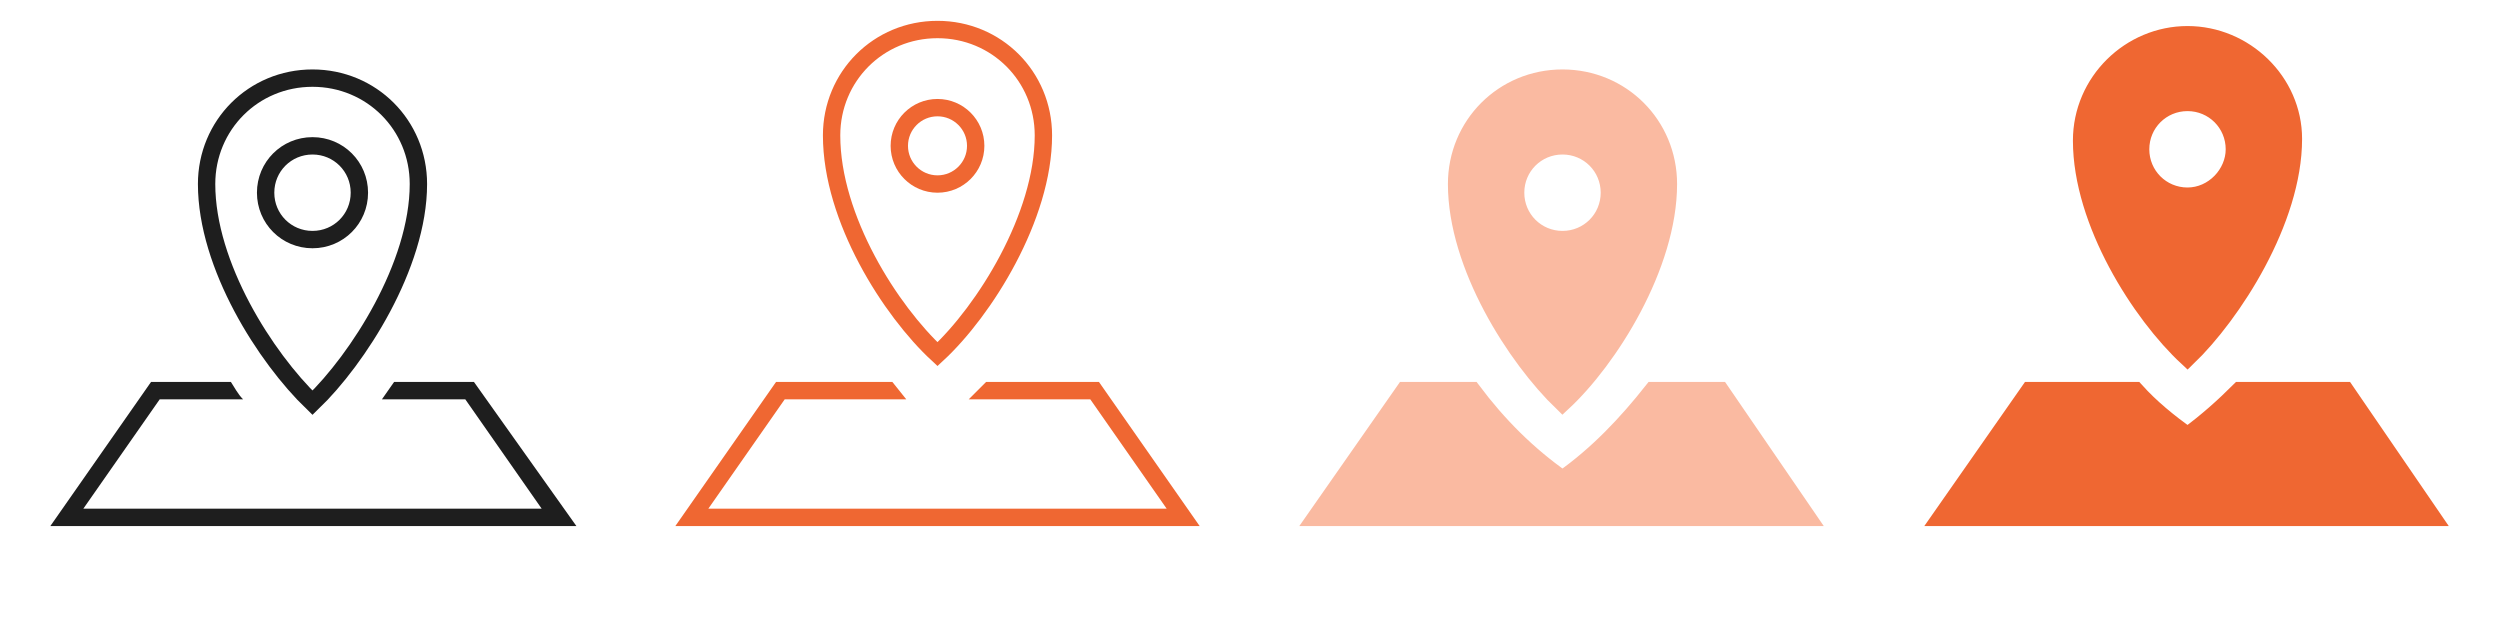
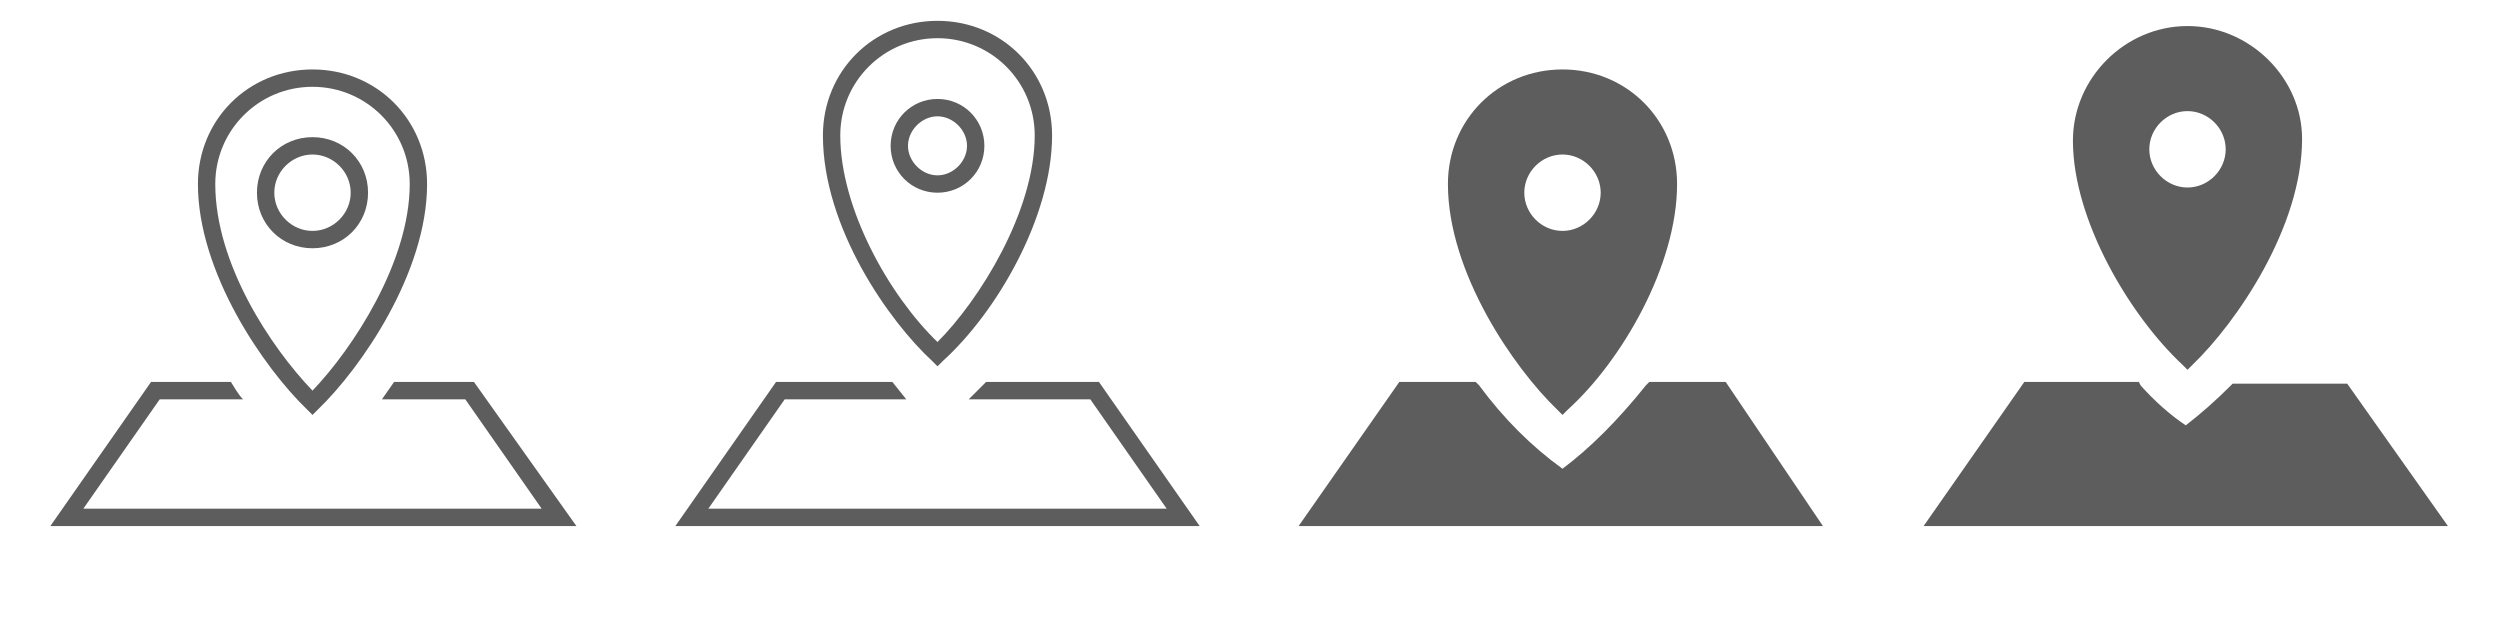
<svg xmlns="http://www.w3.org/2000/svg" version="1.1" id="Layer_1" x="0px" y="0px" viewBox="0 0 144 36" style="enable-background:new 0 0 144 36;" xml:space="preserve">
  <style type="text/css">
- 	.st0{fill:none;stroke:#EF6732;stroke-miterlimit:10;}
- 	.st1{fill:#EF6732;}
- 	.st2{fill:#FABAA1;stroke:#FABAA1;stroke-miterlimit:10;}
- 	.st3{fill:#EF6732;stroke:#EF6732;stroke-miterlimit:10;}
- 	.st4{fill:#1E1E1E;}
- 	.st5{fill:none;stroke:#1E1E1E;stroke-miterlimit:10;}
+ 	.st0{fill:#5D5D5D;}
</style>
-   <path class="st0" d="M54,20.4c2.7-2.5,6.1-7.9,6.1-12.6c0-3.4-2.7-6.1-6.1-6.1c-3.4,0-6.1,2.7-6.1,6.1C47.9,12.6,51.3,17.9,54,20.4z  " />
-   <circle class="st0" cx="54" cy="8.4" r="2.2" />
  <g>
-     <polygon class="st1" points="69.1,30.3 38.9,30.3 44.7,22 51.4,22 52.2,23 45.2,23 40.8,29.3 67.2,29.3 62.8,23 55.8,23 56.8,22    63.3,22  " />
+     <path class="st0" d="M54,21.1l-0.3-0.3c-2.5-2.3-6.3-7.7-6.3-13c0-3.7,2.9-6.6,6.6-6.6s6.6,2.9,6.6,6.6c0,4.7-3.2,10.2-6.3,13   L54,21.1z M54,2.2c-3.1,0-5.6,2.5-5.6,5.6c0,4.2,2.8,9.2,5.6,11.9c2.4-2.4,5.6-7.5,5.6-11.9C59.6,4.7,57.1,2.2,54,2.2z" />
  </g>
-   <path class="st2" d="M99.1,22.5h-3.9c-1.5,1.9-3.2,3.7-5.2,5.1c-2-1.4-3.7-3.1-5.2-5.1h-3.9l-5.1,7.3h28.3L99.1,22.5z" />
-   <path class="st2" d="M90,4.5c-3.4,0-6.1,2.7-6.1,6.1c0,4.7,3.4,10,6.1,12.6c2.7-2.5,6.1-7.9,6.1-12.6C96.1,7.2,93.4,4.5,90,4.5z   M90,13.8c-1.5,0-2.7-1.2-2.7-2.7s1.2-2.7,2.7-2.7c1.5,0,2.7,1.2,2.7,2.7v0C92.7,12.6,91.5,13.8,90,13.8z" />
-   <path class="st3" d="M135.1,22.5H129c-0.9,0.9-1.9,1.8-3,2.6c-1.1-0.8-2.1-1.6-3-2.6h-6.1l-5.1,7.3h28.3L135.1,22.5z" />
-   <path class="st3" d="M126,2c-3.3,0-6.1,2.7-6.1,6.1c0,4.7,3.4,10,6.1,12.5c2.6-2.5,6.1-7.9,6.1-12.6C132.1,4.7,129.3,2,126,2z   M126,11.3c-1.5,0-2.7-1.2-2.7-2.7c0-1.5,1.2-2.7,2.7-2.7c1.5,0,2.7,1.2,2.7,2.7C128.7,10,127.5,11.3,126,11.3L126,11.3z" />
-   <path class="st4" d="M27.3,22h-4.6c-0.2,0.3-0.5,0.7-0.7,1h4.8l4.4,6.3H4.8L9.2,23H14c-0.3-0.3-0.5-0.7-0.7-1H8.7l-5.8,8.3h30.3  L27.3,22z" />
-   <path class="st5" d="M18,4.5c-3.4,0-6.1,2.7-6.1,6.1c0,4.7,3.4,10,6.1,12.6c2.6-2.5,6.1-7.9,6.1-12.6C24.1,7.2,21.4,4.5,18,4.5z   M18,13.8c-1.5,0-2.7-1.2-2.7-2.7c0-1.5,1.2-2.7,2.7-2.7c1.5,0,2.7,1.2,2.7,2.7v0C20.7,12.6,19.5,13.8,18,13.8z" />
+   <g>
+     <path class="st0" d="M54,11.1c-1.5,0-2.7-1.2-2.7-2.7s1.2-2.7,2.7-2.7s2.7,1.2,2.7,2.7S55.5,11.1,54,11.1z M54,6.7   c-0.9,0-1.7,0.8-1.7,1.7c0,0.9,0.8,1.7,1.7,1.7s1.7-0.8,1.7-1.7C55.7,7.5,54.9,6.7,54,6.7z" />
+   </g>
+   <g>
+     <g>
+       <polygon class="st0" points="69.1,30.3 38.9,30.3 44.7,22 51.4,22 52.2,23 45.2,23 40.8,29.3 67.2,29.3 62.8,23 55.8,23 56.8,22     63.3,22   " />
+     </g>
+   </g>
+   <g>
+     <path class="st0" d="M99.1,22.5h-3.9c-1.5,1.9-3.2,3.7-5.2,5.1c-2-1.4-3.7-3.1-5.2-5.1h-3.9l-5.1,7.3h28.3L99.1,22.5z" />
+     <path class="st0" d="M105,30.3H74.8l5.8-8.3H85l0.2,0.2c1.4,1.9,3,3.5,4.8,4.8c1.6-1.2,3.2-2.8,4.8-4.8L95,22h4.4L105,30.3z    M76.8,29.3h26.4L98.8,23h-3.4c-1.7,2.1-3.4,3.8-5.2,5L90,28.2L89.7,28c-1.9-1.3-3.6-3-5.2-5h-3.4L76.8,29.3z" />
+   </g>
+   <g>
+     <path class="st0" d="M90,4.5c-3.4,0-6.1,2.7-6.1,6.1c0,4.7,3.4,10,6.1,12.6c2.7-2.5,6.1-7.9,6.1-12.6C96.1,7.2,93.4,4.5,90,4.5z    M90,13.8c-1.5,0-2.7-1.2-2.7-2.7s1.2-2.7,2.7-2.7s2.7,1.2,2.7,2.7l0,0C92.7,12.6,91.5,13.8,90,13.8z" />
+     <path class="st0" d="M90,23.9l-0.3-0.3c-2.5-2.4-6.3-7.9-6.3-13C83.4,6.9,86.3,4,90,4s6.6,2.9,6.6,6.6c0,4.7-3.2,10.2-6.3,13   L90,23.9z M90,5c-3.1,0-5.6,2.5-5.6,5.6c0,4.6,3.2,9.5,5.6,11.9c2.4-2.4,5.6-7.5,5.6-11.9C95.6,7.5,93.1,5,90,5z M90,14.3   c-1.8,0-3.2-1.4-3.2-3.2c0-1.8,1.4-3.2,3.2-3.2s3.2,1.4,3.2,3.2C93.2,12.9,91.8,14.3,90,14.3z M90,8.9c-1.2,0-2.2,1-2.2,2.2   c0,1.2,1,2.2,2.2,2.2s2.2-1,2.2-2.2C92.2,9.9,91.2,8.9,90,8.9z" />
+   </g>
+   <g>
+     <path class="st0" d="M135.1,22.5H129c-0.9,0.9-1.9,1.8-3,2.6c-1.1-0.8-2.1-1.6-3-2.6h-6.1l-5.1,7.3h28.3L135.1,22.5z" />
+     <path class="st0" d="M141,30.3h-30.2l5.8-8.3h6.6l0.1,0.2c0.8,0.9,1.7,1.7,2.6,2.3c0.9-0.7,1.7-1.4,2.6-2.3l0.1-0.1h6.6L141,30.3z    M112.8,29.3h26.4l-4.3-6.3h-5.6c-1,1-2,1.8-2.9,2.5l-0.3,0.2l-0.3-0.2c-1-0.7-2-1.5-2.9-2.5h-5.6L112.8,29.3z" />
+   </g>
+   <g>
+     <path class="st0" d="M126,2c-3.3,0-6.1,2.7-6.1,6.1c0,4.7,3.4,10,6.1,12.5c2.6-2.5,6.1-7.9,6.1-12.6C132.1,4.7,129.3,2,126,2z    M126,11.3c-1.5,0-2.7-1.2-2.7-2.7s1.2-2.7,2.7-2.7s2.7,1.2,2.7,2.7C128.7,10,127.5,11.3,126,11.3L126,11.3z" />
+     <path class="st0" d="M126,21.3l-0.3-0.3c-3-2.8-6.3-8.3-6.3-12.9c0-3.6,3-6.6,6.6-6.6c3.6,0,6.6,3,6.6,6.5c0,5.1-3.8,10.6-6.3,13   L126,21.3z M126,2.5c-3.1,0-5.6,2.5-5.6,5.6c0,4.1,2.8,9.1,5.6,11.8c2.3-2.4,5.6-7.4,5.6-11.9C131.6,5,129,2.5,126,2.5z M126,11.8   c-1.8,0-3.2-1.4-3.2-3.2c0-1.8,1.4-3.2,3.2-3.2s3.2,1.4,3.2,3.2C129.2,10.3,127.7,11.8,126,11.8z M126,6.4c-1.2,0-2.2,1-2.2,2.2   c0,1.2,1,2.2,2.2,2.2c1.2,0,2.2-1,2.2-2.2C128.2,7.4,127.2,6.4,126,6.4z" />
+   </g>
+   <g>
+     <path class="st0" d="M27.3,22h-4.6c-0.2,0.3-0.5,0.7-0.7,1h4.8l4.4,6.3H4.8L9.2,23H14c-0.3-0.3-0.5-0.7-0.7-1H8.7l-5.8,8.3h30.3   L27.3,22z" />
+   </g>
+   <g>
+     <path class="st0" d="M18,23.9l-0.3-0.3c-2.5-2.4-6.3-7.9-6.3-13C11.4,6.9,14.3,4,18,4s6.6,2.9,6.6,6.6c0,5.1-3.8,10.6-6.3,13   L18,23.9z M18,5c-3.1,0-5.6,2.5-5.6,5.6c0,4.6,3.2,9.4,5.6,11.9c2.3-2.4,5.6-7.4,5.6-11.9C23.6,7.5,21.1,5,18,5z M18,14.3   c-1.8,0-3.2-1.4-3.2-3.2c0-1.8,1.4-3.2,3.2-3.2s3.2,1.4,3.2,3.2C21.2,12.9,19.8,14.3,18,14.3z M18,8.9c-1.2,0-2.2,1-2.2,2.2   c0,1.2,1,2.2,2.2,2.2s2.2-1,2.2-2.2C20.2,9.9,19.2,8.9,18,8.9z" />
+   </g>
</svg>
